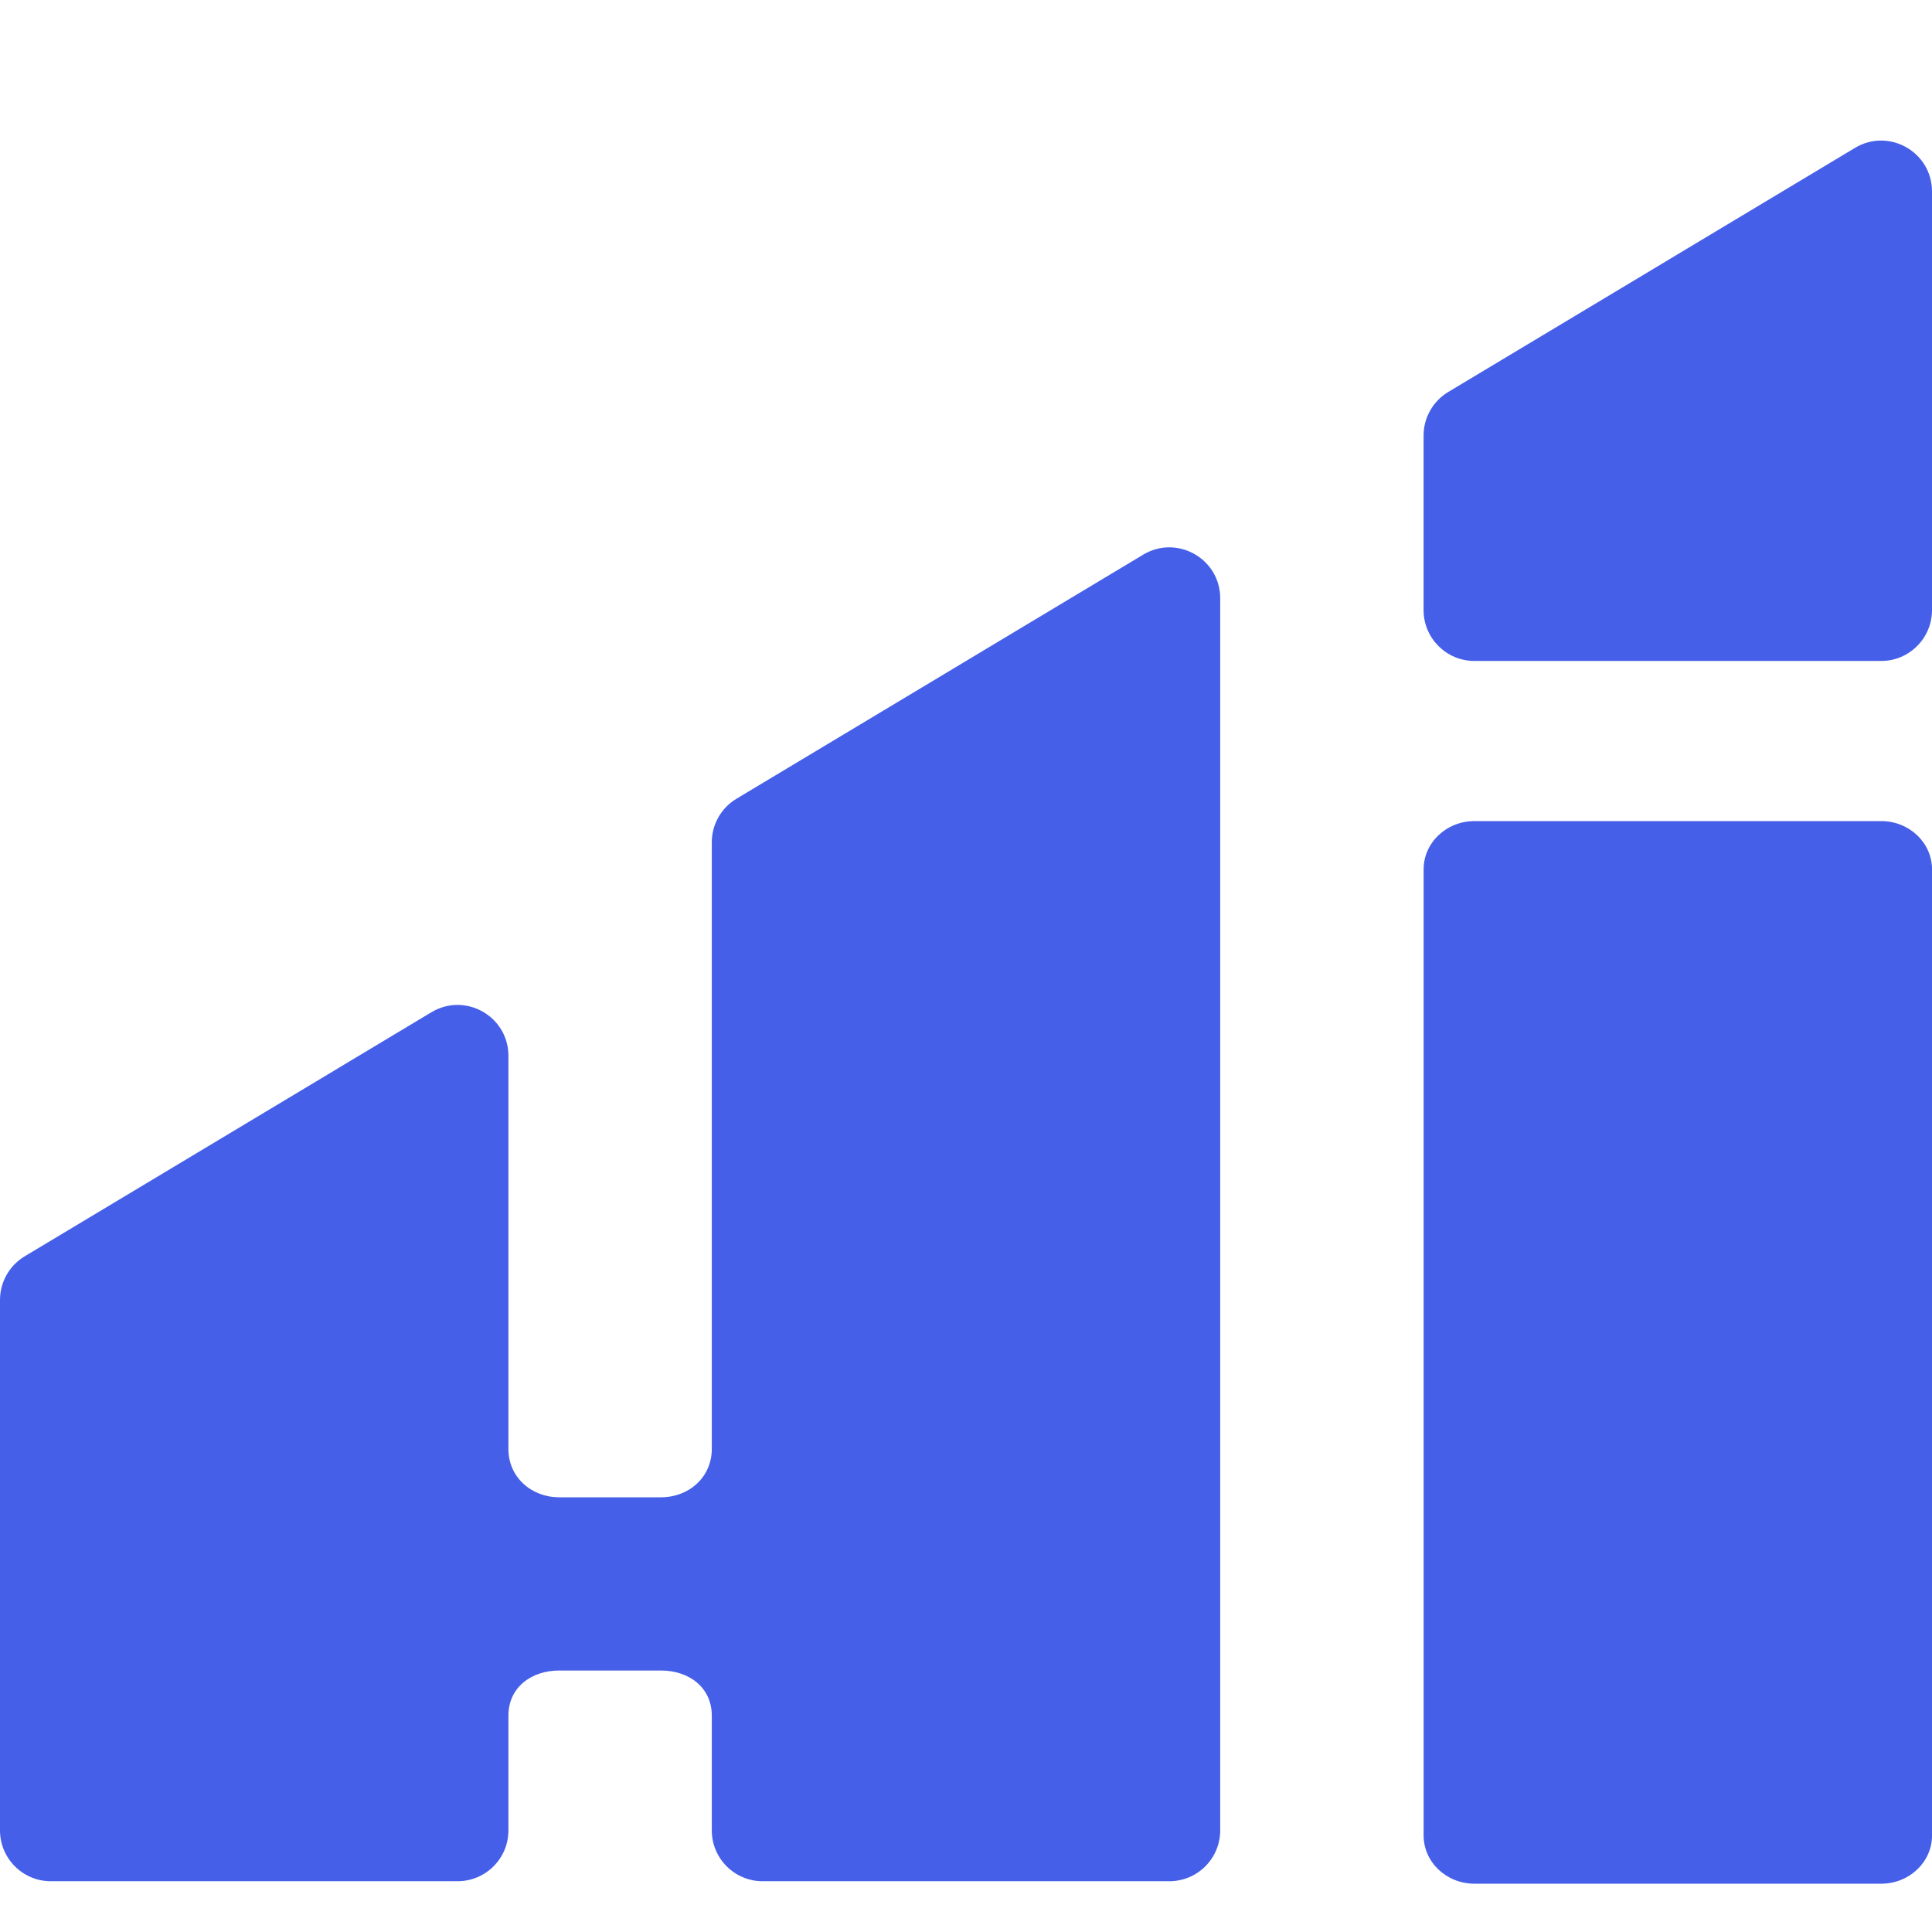
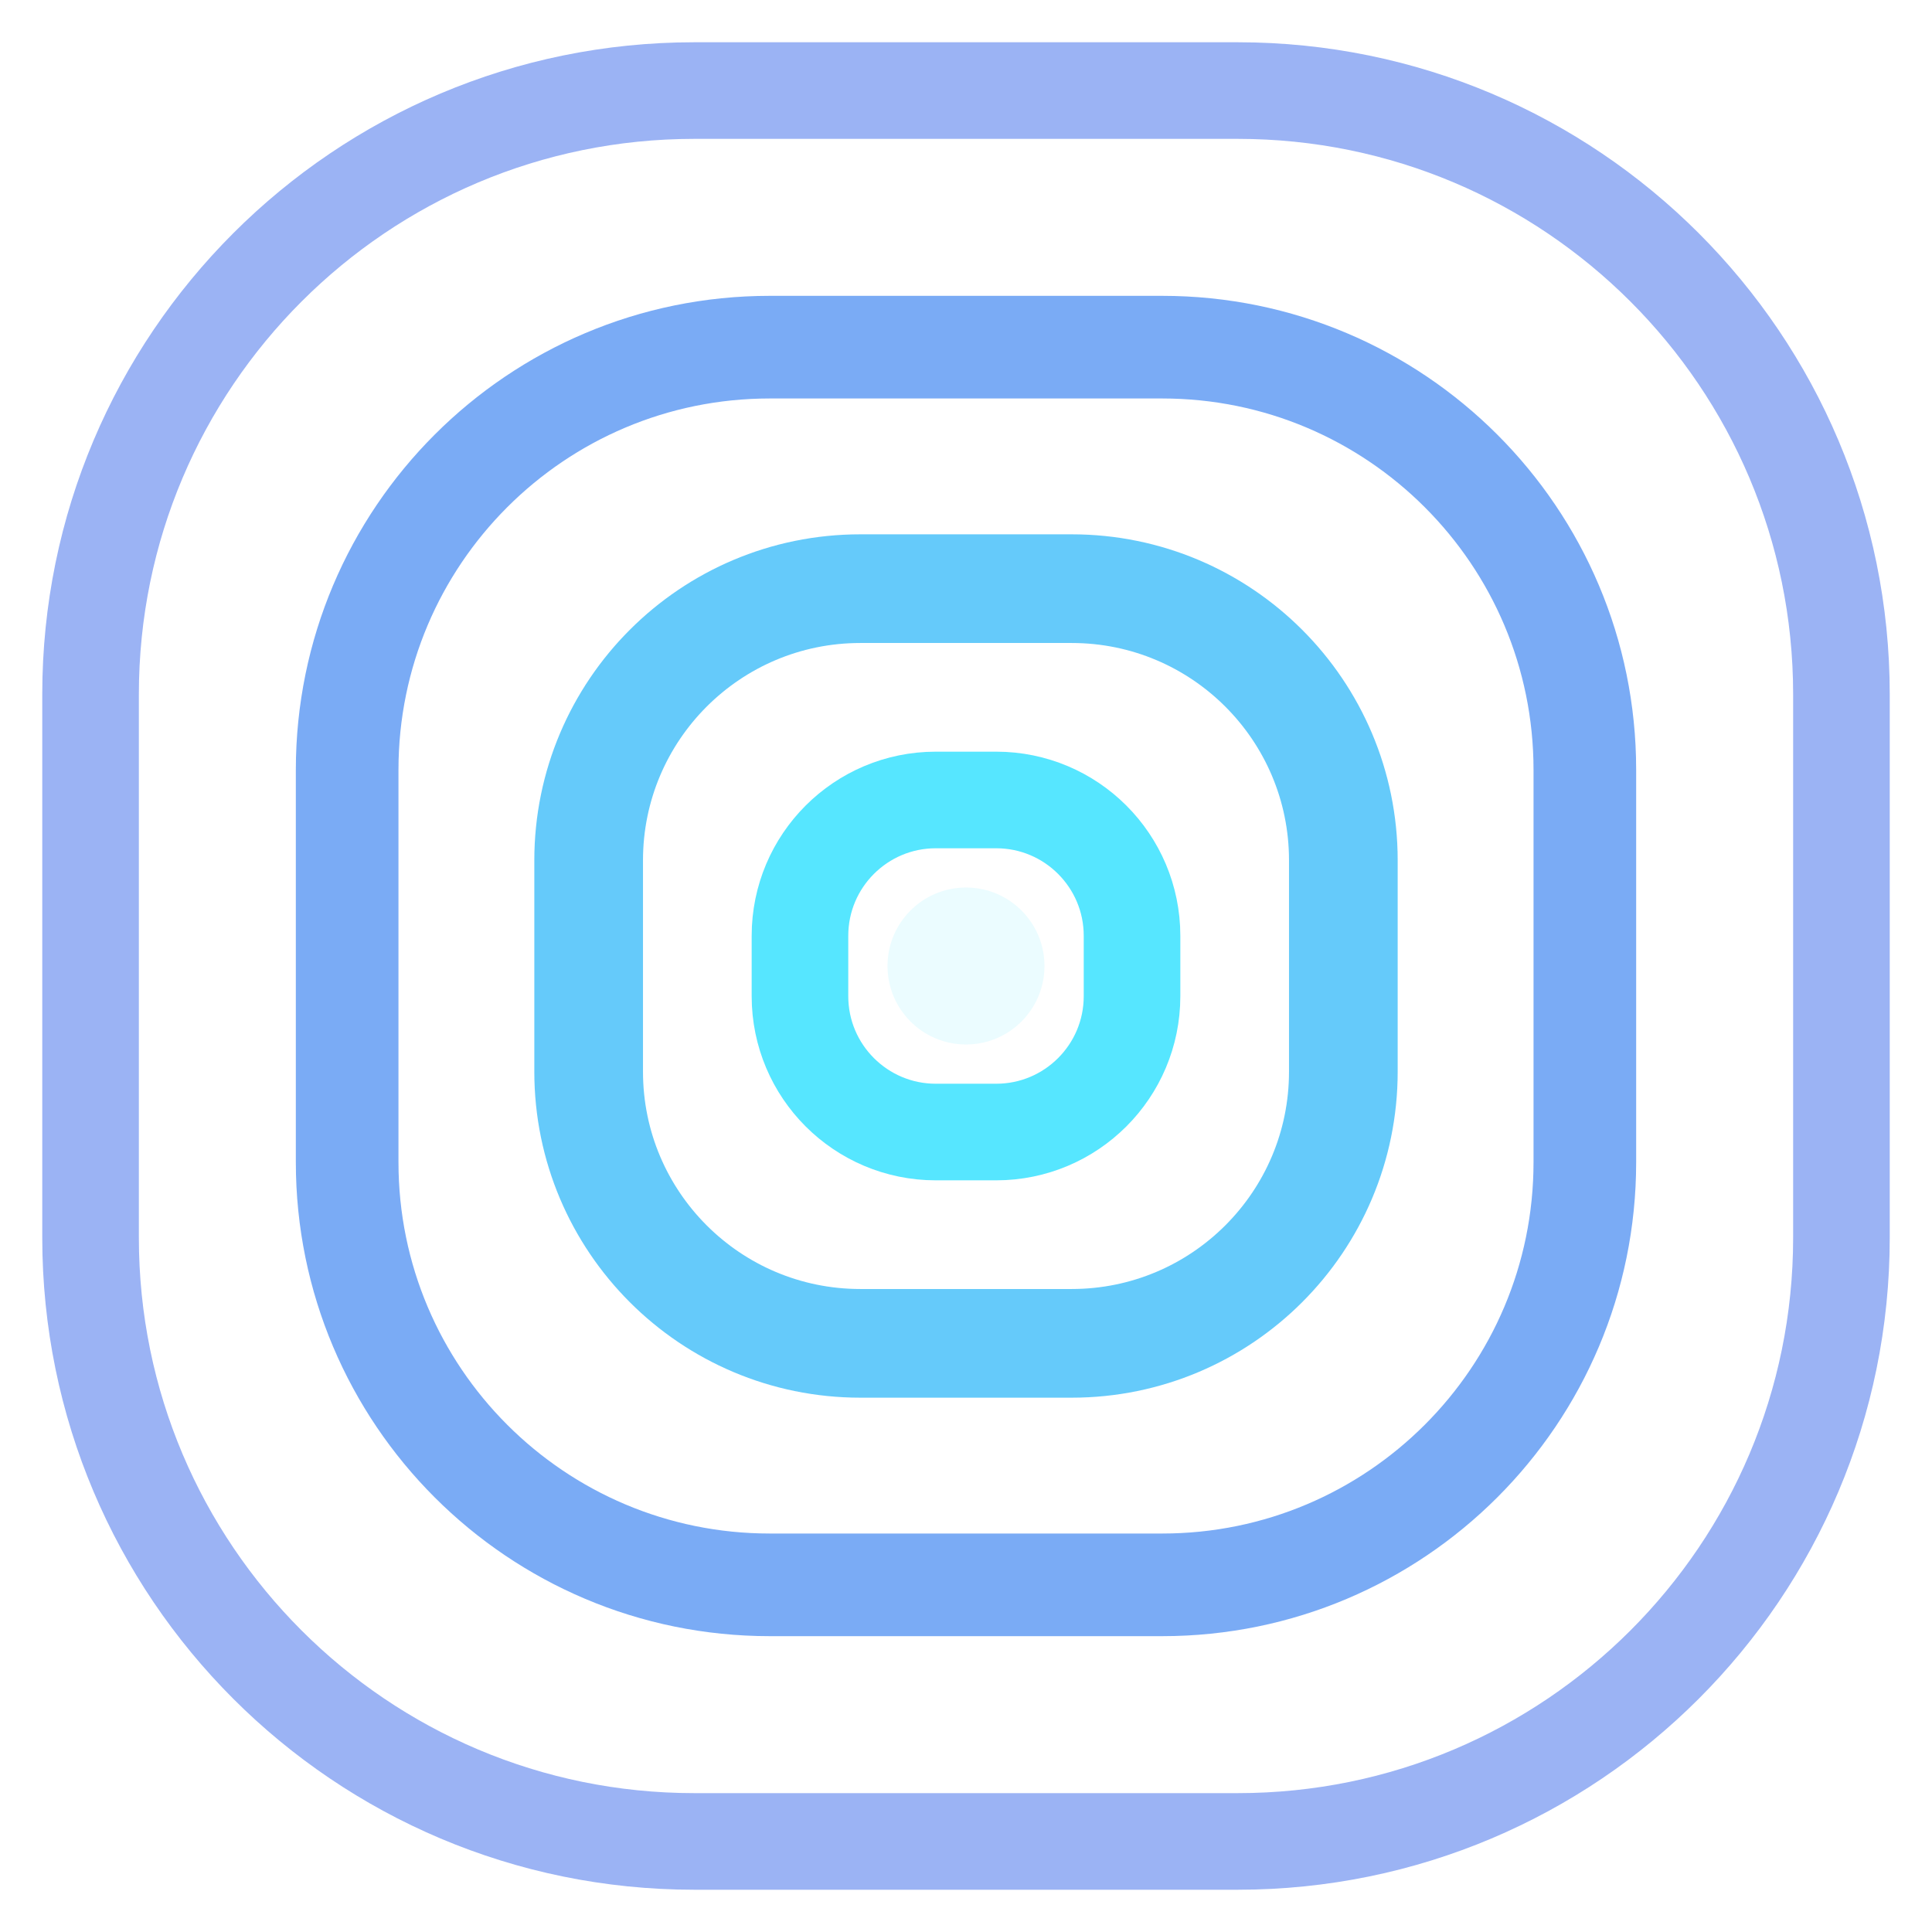
<svg xmlns="http://www.w3.org/2000/svg" width="64" height="64" viewBox="0 0 64 64" fill="none">
-   <g clip-path="url(#clip0_408_56)">
-     <path d="M47.158 14.428C47.158 13.837 47.468 13.289 47.976 12.984L61.449 4.899C62.572 4.225 64 5.034 64 6.343V20.21C64 21.14 63.246 21.895 62.316 21.895H48.842C47.912 21.895 47.158 21.14 47.158 20.21V14.428Z" fill="#455FE9" />
-     <path fill-rule="evenodd" clip-rule="evenodd" d="M24.397 26.459C23.889 26.764 23.579 27.312 23.579 27.903V43.792L23.579 45.475L23.579 45.476L23.579 48C23.579 48.93 22.825 49.6 21.895 49.6H18.526C17.596 49.6 16.842 48.93 16.842 48V45.475V34.976C16.842 33.667 15.414 32.858 14.291 33.532L0.818 41.617C0.31 41.922 0 42.47 0 43.062V60.634C0 61.564 0.754 62.318 1.684 62.318H15.158C16.088 62.318 16.842 61.564 16.842 60.634V58.949V56.831C16.842 55.901 17.596 55.338 18.526 55.338H21.895C22.825 55.338 23.579 55.901 23.579 56.831V58.949L23.579 60.634C23.579 61.564 24.333 62.318 25.263 62.318H38.737C39.667 62.318 40.421 61.564 40.421 60.634V45.476V43.792V19.818C40.421 18.509 38.993 17.7 37.87 18.374L24.397 26.459Z" fill="#455FE9" />
-     <path d="M47.159 28.8V60.8C47.159 61.684 47.913 62.4 48.843 62.4H62.317C63.247 62.4 64.001 61.684 64.001 60.8V28.8C64.001 27.916 63.247 27.2 62.317 27.2H48.843C47.913 27.2 47.159 27.916 47.159 28.8Z" fill="#455FE9" />
-   </g>
-   <defs>
- 
- </defs>
+   <rect x="3" y="3" width="58" height="58" rx="20" stroke="#4874EB" stroke-width="3.2" opacity="0.55" />
+   <rect x="11.5" y="11.5" width="41" height="41" rx="14" stroke="#4E8FF2" stroke-width="3.4" opacity="0.75" />
+   <rect x="19.5" y="19.5" width="25" height="25" rx="9" stroke="#54C4FA" stroke-width="3.6" opacity="0.9" />
+   <rect x="26.5" y="26.5" width="11" height="11" rx="4.5" stroke="#56E6FF" stroke-width="3.2" />
+   <circle cx="32" cy="32" r="2.6" fill="#EBFCFF" />
</svg>
